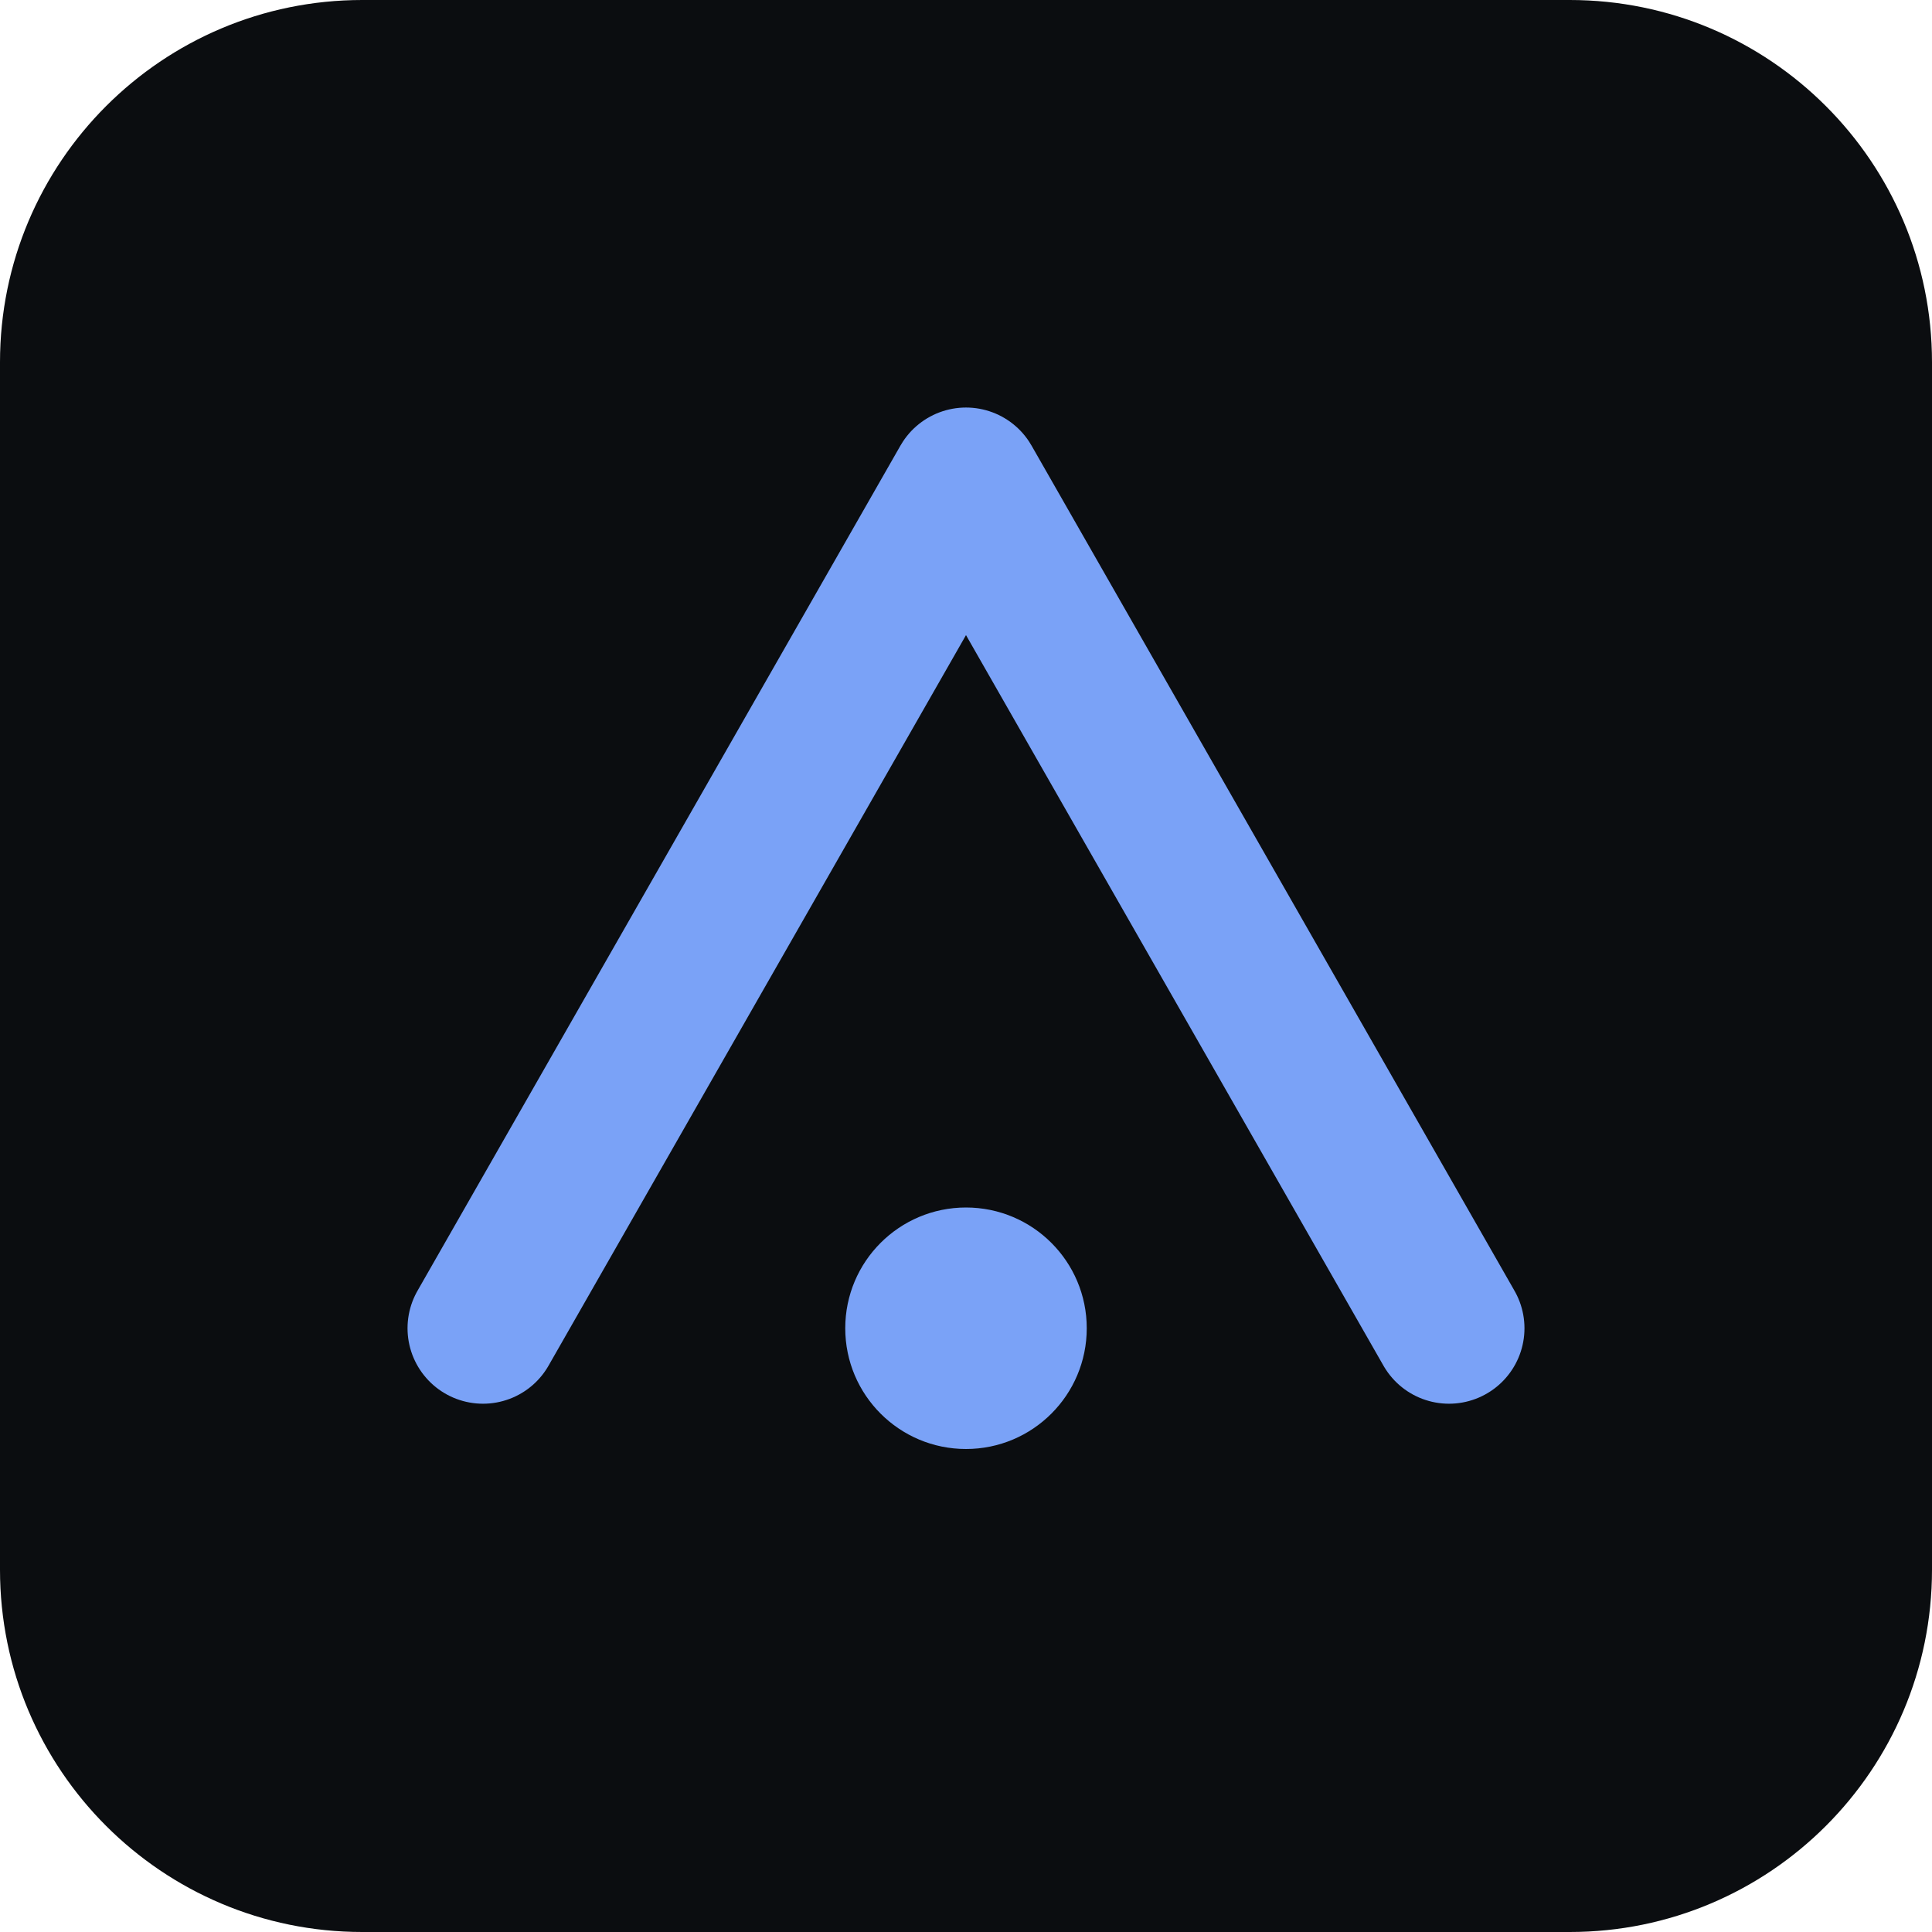
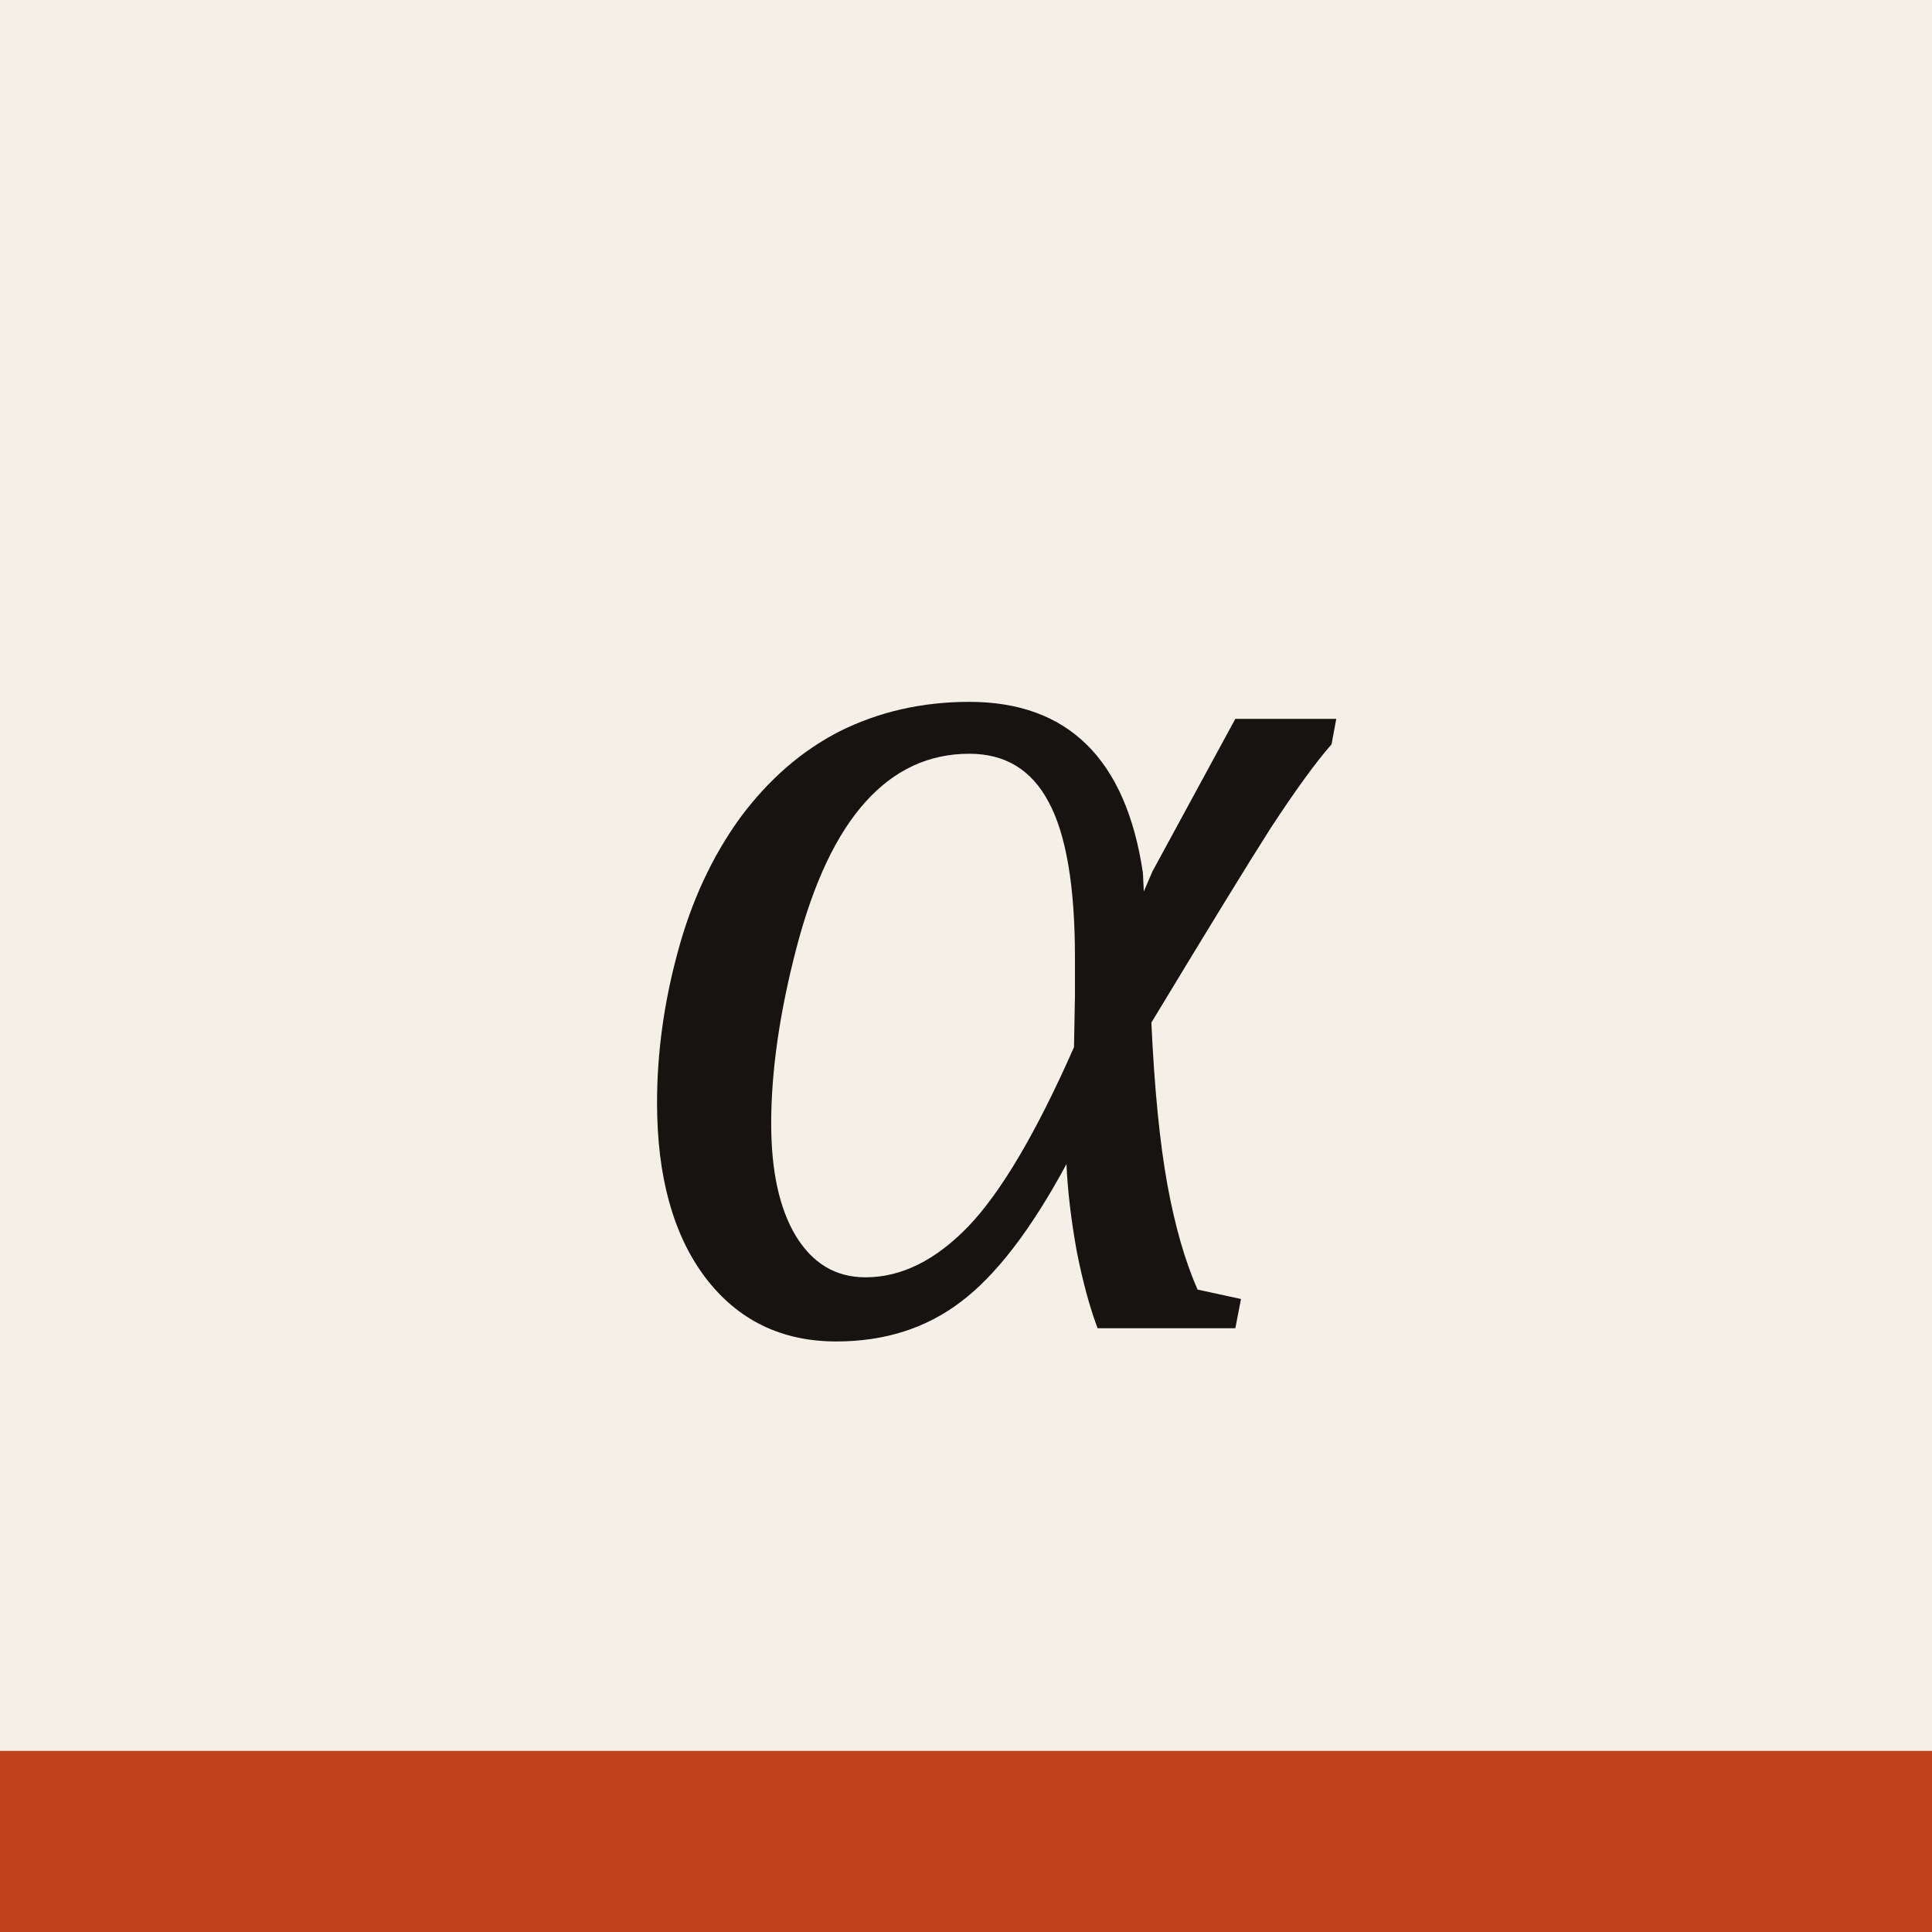
<svg xmlns="http://www.w3.org/2000/svg" viewBox="0 0 32 32">
-   <rect width="32" height="32" rx="6" fill="#0b0d10" />
-   <path d="M8 22 L16 8 L24 22" stroke="#7aa2f7" stroke-width="2.5" fill="none" stroke-linecap="round" stroke-linejoin="round" />
-   <circle cx="16" cy="22" r="2" fill="#7aa2f7" />
+   <rect width="32" height="32" fill="#f4f0e7" />
+   <text x="16" y="22" text-anchor="middle" font-family="Georgia, 'Times New Roman', serif" font-style="italic" font-weight="400" font-size="22" fill="#161310">α</text>
+   <rect x="0" y="29" width="32" height="3" fill="#c0421a" />
</svg>
